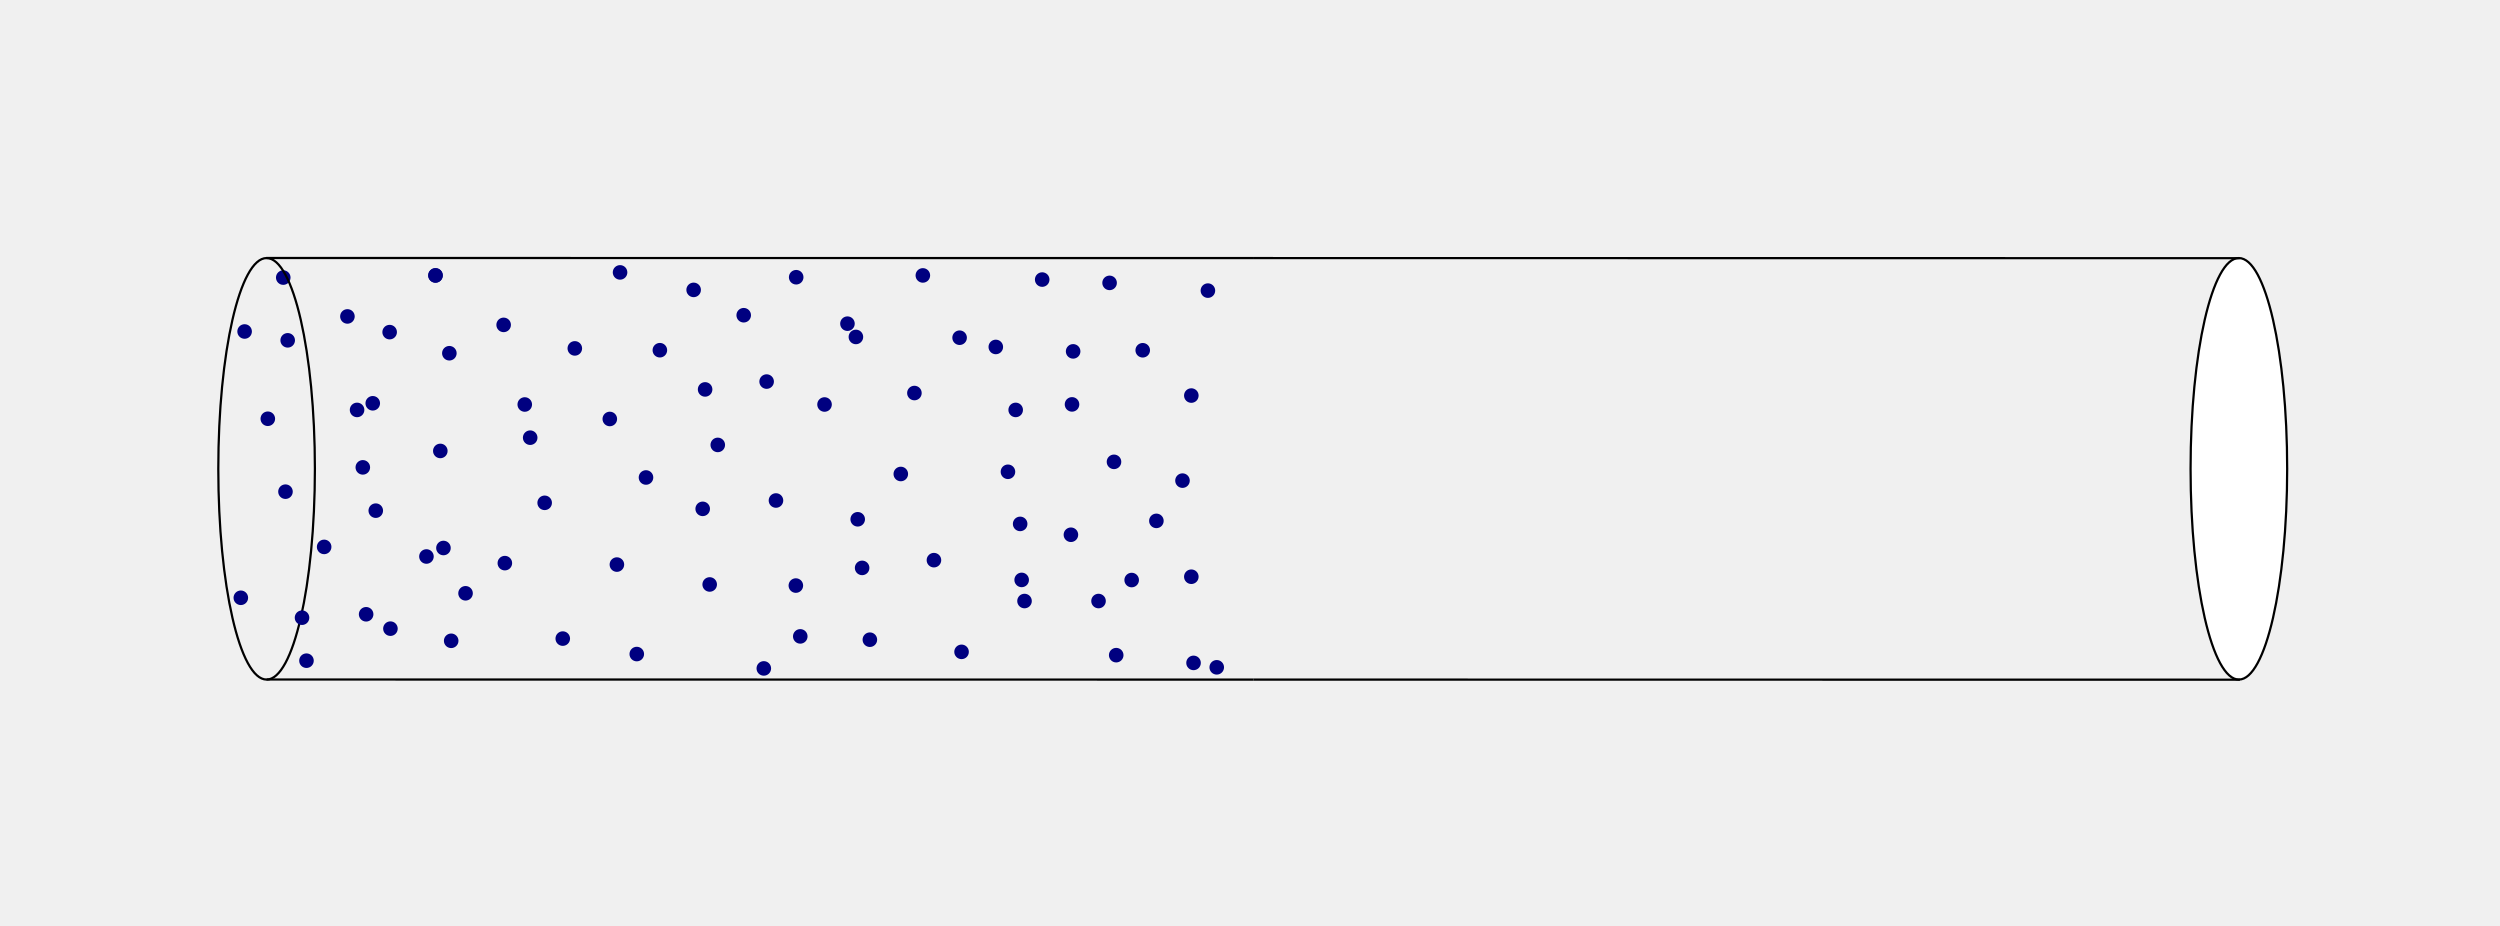
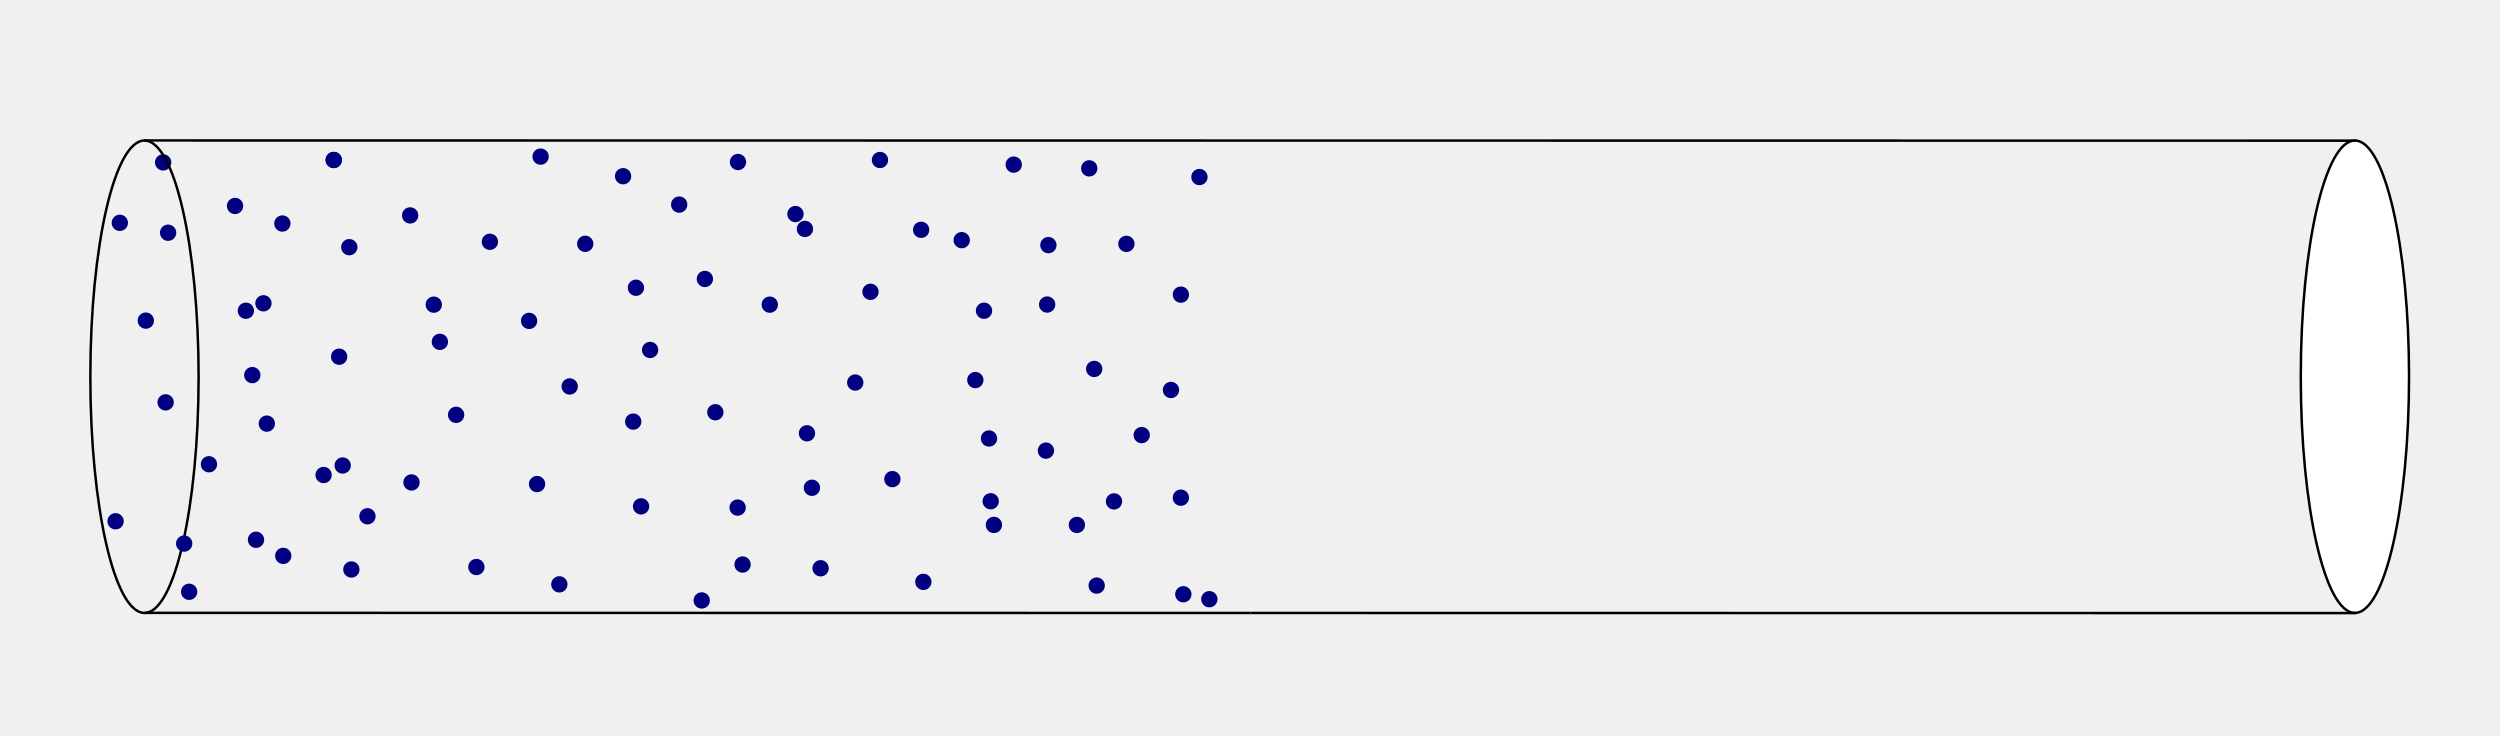
- <svg xmlns="http://www.w3.org/2000/svg" width="297mm" height="110mm" viewBox="0 0 297 110" version="1.1" id="svg5">
+ <svg xmlns="http://www.w3.org/2000/svg" width="265mm" height="78mm" viewBox="0 0 265 78" version="1.1" id="svg5">
  <defs id="defs2">
    </defs>
  <g id="layer1">
-     <circle style="fill:#000080;fill-rule:evenodd;stroke-width:0.265" id="circle727" cx="33.651" cy="32.976" r="0.866" />
-     <ellipse style="fill:#ffffff;fill-rule:evenodd;stroke:#000000;stroke-width:0.265;stroke-opacity:1;fill-opacity:0" id="path1128" cx="31.672" cy="55.695" rx="5.738" ry="25.038" />
-     <ellipse style="fill:#ffffff;fill-rule:evenodd;stroke:#000000;stroke-width:0.265;stroke-opacity:1" id="ellipse1344" cx="265.978" cy="55.695" rx="5.738" ry="25.038" />
-     <path style="fill:none;stroke:#000000;stroke-width:0.265px;stroke-linecap:butt;stroke-linejoin:miter;stroke-opacity:1" d="M 148.86,30.66 31.647,30.649" id="path1654" />
-     <path style="fill:none;stroke:#000000;stroke-width:0.265px;stroke-linecap:butt;stroke-linejoin:miter;stroke-opacity:1" d="M 148.887,80.736 31.675,80.725" id="path1654-9" />
-     <path style="fill:none;stroke:#000000;stroke-width:0.265px;stroke-linecap:butt;stroke-linejoin:miter;stroke-opacity:1" d="M 266.1,80.747 148.887,80.736" id="path1654-9-1" />
-     <path style="fill:none;stroke:#000000;stroke-width:0.265px;stroke-linecap:butt;stroke-linejoin:miter;stroke-opacity:1" d="M 266.072,30.671 148.86,30.66" id="path1654-9-1-5" />
-     <circle style="fill:#000080;fill-rule:evenodd;stroke-width:0.265" id="path417" cx="62.341" cy="48.054" r="0.866" />
-     <circle style="fill:#000080;fill-rule:evenodd;stroke-width:0.265" id="circle575" cx="72.445" cy="49.774" r="0.866" />
-     <circle style="fill:#000080;fill-rule:evenodd;stroke-width:0.265" id="circle577" cx="64.706" cy="59.735" r="0.866" />
-     <circle style="fill:#000080;fill-rule:evenodd;stroke-width:0.265" id="circle579" cx="83.48" cy="60.451" r="0.866" />
-     <circle style="fill:#000080;fill-rule:evenodd;stroke-width:0.265" id="circle581" cx="83.767" cy="46.263" r="0.866" />
-     <circle style="fill:#000080;fill-rule:evenodd;stroke-width:0.265" id="circle583" cx="76.744" cy="56.725" r="0.866" />
-     <circle style="fill:#000080;fill-rule:evenodd;stroke-width:0.265" id="circle585" cx="52.309" cy="53.572" r="0.866" />
-     <circle style="fill:#000080;fill-rule:evenodd;stroke-width:0.265" id="circle587" cx="53.384" cy="41.964" r="0.866" />
-     <circle style="fill:#000080;fill-rule:evenodd;stroke-width:0.265" id="circle589" cx="68.288" cy="41.39" r="0.866" />
-     <circle style="fill:#000080;fill-rule:evenodd;stroke-width:0.265" id="circle591" cx="78.392" cy="41.605" r="0.866" />
-     <circle style="fill:#000080;fill-rule:evenodd;stroke-width:0.265" id="circle593" cx="85.271" cy="52.856" r="0.866" />
-     <circle style="fill:#000080;fill-rule:evenodd;stroke-width:0.265" id="circle595" cx="91.076" cy="45.331" r="0.866" />
-     <circle style="fill:#000080;fill-rule:evenodd;stroke-width:0.265" id="circle597" cx="88.353" cy="37.449" r="0.866" />
-     <circle style="fill:#000080;fill-rule:evenodd;stroke-width:0.265" id="circle599" cx="62.986" cy="51.996" r="0.866" />
-     <circle style="fill:#000080;fill-rule:evenodd;stroke-width:0.265" id="circle601" cx="50.661" cy="66.112" r="0.866" />
-     <circle style="fill:#000080;fill-rule:evenodd;stroke-width:0.265" id="circle603" cx="59.976" cy="66.9" r="0.866" />
-     <circle style="fill:#000080;fill-rule:evenodd;stroke-width:0.265" id="circle605" cx="44.641" cy="60.666" r="0.866" />
-     <circle style="fill:#000080;fill-rule:evenodd;stroke-width:0.265" id="circle607" cx="42.42" cy="48.699" r="0.866" />
-     <circle style="fill:#000080;fill-rule:evenodd;stroke-width:0.265" id="circle609" cx="46.29" cy="39.456" r="0.866" />
-     <circle style="fill:#000080;fill-rule:evenodd;stroke-width:0.265" id="circle611" cx="41.274" cy="37.592" r="0.866" />
-     <circle style="fill:#000080;fill-rule:evenodd;stroke-width:0.265" id="circle613" cx="59.833" cy="38.596" r="0.866" />
-     <circle style="fill:#000080;fill-rule:evenodd;stroke-width:0.265" id="circle615" cx="73.663" cy="32.361" r="0.866" />
-     <circle style="fill:#000080;fill-rule:evenodd;stroke-width:0.265" id="circle617" cx="51.736" cy="32.72" r="0.866" />
-     <circle style="fill:#000080;fill-rule:evenodd;stroke-width:0.265" id="circle619" cx="51.736" cy="32.72" r="0.866" />
-     <circle style="fill:#000080;fill-rule:evenodd;stroke-width:0.265" id="circle621" cx="82.405" cy="34.439" r="0.866" />
-     <circle style="fill:#000080;fill-rule:evenodd;stroke-width:0.265" id="circle623" cx="94.587" cy="32.935" r="0.866" />
-     <circle style="fill:#000080;fill-rule:evenodd;stroke-width:0.265" id="circle625" cx="100.678" cy="38.452" r="0.866" />
-     <circle style="fill:#000080;fill-rule:evenodd;stroke-width:0.265" id="circle627" cx="109.635" cy="32.72" r="0.866" />
-     <circle style="fill:#000080;fill-rule:evenodd;stroke-width:0.265" id="circle629" cx="108.632" cy="46.693" r="0.866" />
-     <circle style="fill:#000080;fill-rule:evenodd;stroke-width:0.265" id="circle631" cx="101.681" cy="40.029" r="0.866" />
-     <circle style="fill:#000080;fill-rule:evenodd;stroke-width:0.265" id="circle633" cx="97.955" cy="48.054" r="0.866" />
-     <circle style="fill:#000080;fill-rule:evenodd;stroke-width:0.265" id="circle635" cx="44.283" cy="47.911" r="0.866" />
-     <circle style="fill:#000080;fill-rule:evenodd;stroke-width:0.265" id="circle637" cx="43.102" cy="55.523" r="0.866" />
-     <circle style="fill:#000080;fill-rule:evenodd;stroke-width:0.265" id="circle639" cx="38.509" cy="64.972" r="0.866" />
-     <circle style="fill:#000080;fill-rule:evenodd;stroke-width:0.265" id="circle641" cx="52.682" cy="65.103" r="0.866" />
-     <circle style="fill:#000080;fill-rule:evenodd;stroke-width:0.265" id="circle643" cx="36.409" cy="78.489" r="0.866" />
-     <circle style="fill:#000080;fill-rule:evenodd;stroke-width:0.265" id="circle645" cx="66.856" cy="75.865" r="0.866" />
-     <circle style="fill:#000080;fill-rule:evenodd;stroke-width:0.265" id="circle647" cx="53.601" cy="76.127" r="0.866" />
-     <circle style="fill:#000080;fill-rule:evenodd;stroke-width:0.265" id="circle649" cx="46.383" cy="74.684" r="0.866" />
-     <circle style="fill:#000080;fill-rule:evenodd;stroke-width:0.265" id="circle651" cx="43.496" cy="72.977" r="0.866" />
-     <circle style="fill:#000080;fill-rule:evenodd;stroke-width:0.265" id="circle653" cx="55.307" cy="70.484" r="0.866" />
-     <circle style="fill:#000080;fill-rule:evenodd;stroke-width:0.265" id="circle655" cx="75.649" cy="77.702" r="0.866" />
-     <circle style="fill:#000080;fill-rule:evenodd;stroke-width:0.265" id="circle657" cx="84.311" cy="69.434" r="0.866" />
-     <circle style="fill:#000080;fill-rule:evenodd;stroke-width:0.265" id="circle659" cx="92.185" cy="59.46" r="0.866" />
-     <circle style="fill:#000080;fill-rule:evenodd;stroke-width:0.265" id="circle661" cx="107.015" cy="56.31" r="0.866" />
-     <circle style="fill:#000080;fill-rule:evenodd;stroke-width:0.265" id="circle663" cx="127.225" cy="63.528" r="0.866" />
-     <circle style="fill:#000080;fill-rule:evenodd;stroke-width:0.265" id="circle665" cx="127.356" cy="48.042" r="0.866" />
-     <circle style="fill:#000080;fill-rule:evenodd;stroke-width:0.265" id="circle667" cx="119.745" cy="56.048" r="0.866" />
-     <circle style="fill:#000080;fill-rule:evenodd;stroke-width:0.265" id="circle669" cx="132.343" cy="54.867" r="0.866" />
-     <circle style="fill:#000080;fill-rule:evenodd;stroke-width:0.265" id="circle671" cx="141.53" cy="46.992" r="0.866" />
-     <circle style="fill:#000080;fill-rule:evenodd;stroke-width:0.265" id="circle673" cx="141.53" cy="68.515" r="0.866" />
-     <circle style="fill:#000080;fill-rule:evenodd;stroke-width:0.265" id="circle675" cx="144.549" cy="79.277" r="0.866" />
-     <circle style="fill:#000080;fill-rule:evenodd;stroke-width:0.265" id="circle677" cx="141.793" cy="78.752" r="0.866" />
-     <circle style="fill:#000080;fill-rule:evenodd;stroke-width:0.265" id="circle679" cx="132.606" cy="77.833" r="0.866" />
-     <circle style="fill:#000080;fill-rule:evenodd;stroke-width:0.265" id="circle681" cx="121.713" cy="71.403" r="0.866" />
-     <circle style="fill:#000080;fill-rule:evenodd;stroke-width:0.265" id="circle683" cx="103.34" cy="75.996" r="0.866" />
-     <circle style="fill:#000080;fill-rule:evenodd;stroke-width:0.265" id="circle685" cx="110.952" cy="66.547" r="0.866" />
-     <circle style="fill:#000080;fill-rule:evenodd;stroke-width:0.265" id="circle687" cx="102.421" cy="67.466" r="0.866" />
-     <circle style="fill:#000080;fill-rule:evenodd;stroke-width:0.265" id="circle689" cx="95.072" cy="75.602" r="0.866" />
-     <circle style="fill:#000080;fill-rule:evenodd;stroke-width:0.265" id="circle691" cx="114.233" cy="77.44" r="0.866" />
-     <circle style="fill:#000080;fill-rule:evenodd;stroke-width:0.265" id="circle693" cx="73.287" cy="67.072" r="0.866" />
-     <circle style="fill:#000080;fill-rule:evenodd;stroke-width:0.265" id="circle695" cx="118.301" cy="41.218" r="0.866" />
-     <circle style="fill:#000080;fill-rule:evenodd;stroke-width:0.265" id="circle697" cx="120.663" cy="48.699" r="0.866" />
-     <circle style="fill:#000080;fill-rule:evenodd;stroke-width:0.265" id="circle699" cx="127.488" cy="41.743" r="0.866" />
-     <circle style="fill:#000080;fill-rule:evenodd;stroke-width:0.265" id="circle701" cx="131.819" cy="33.606" r="0.866" />
-     <circle style="fill:#000080;fill-rule:evenodd;stroke-width:0.265" id="circle703" cx="123.813" cy="33.213" r="0.866" />
-     <circle style="fill:#000080;fill-rule:evenodd;stroke-width:0.265" id="circle705" cx="135.756" cy="41.612" r="0.866" />
-     <circle style="fill:#000080;fill-rule:evenodd;stroke-width:0.265" id="circle707" cx="143.499" cy="34.525" r="0.866" />
-     <circle style="fill:#000080;fill-rule:evenodd;stroke-width:0.265" id="circle709" cx="140.48" cy="57.098" r="0.866" />
-     <circle style="fill:#000080;fill-rule:evenodd;stroke-width:0.265" id="circle711" cx="134.443" cy="68.909" r="0.866" />
-     <circle style="fill:#000080;fill-rule:evenodd;stroke-width:0.265" id="circle713" cx="130.506" cy="71.403" r="0.866" />
-     <circle style="fill:#000080;fill-rule:evenodd;stroke-width:0.265" id="circle715" cx="101.896" cy="61.691" r="0.866" />
-     <circle style="fill:#000080;fill-rule:evenodd;stroke-width:0.265" id="circle717" cx="94.547" cy="69.565" r="0.866" />
-     <circle style="fill:#000080;fill-rule:evenodd;stroke-width:0.265" id="circle719" cx="90.741" cy="79.408" r="0.866" />
-     <circle style="fill:#000080;fill-rule:evenodd;stroke-width:0.265" id="circle721" cx="31.816" cy="49.748" r="0.866" />
-     <circle style="fill:#000080;fill-rule:evenodd;stroke-width:0.265" id="circle723" cx="34.178" cy="40.431" r="0.866" />
-     <circle style="fill:#000080;fill-rule:evenodd;stroke-width:0.265" id="circle725" cx="29.06" cy="39.381" r="0.866" />
-     <circle style="fill:#000080;fill-rule:evenodd;stroke-width:0.265" id="circle729" cx="33.915" cy="58.41" r="0.866" />
-     <circle style="fill:#000080;fill-rule:evenodd;stroke-width:0.265" id="circle1582" cx="28.61" cy="71.016" r="0.866" />
-     <circle style="fill:#000080;fill-rule:evenodd;stroke-width:0.265" id="circle1584" cx="35.881" cy="73.381" r="0.866" />
-     <circle style="fill:#000080;fill-rule:evenodd;stroke-width:0.265" id="circle1586" cx="137.379" cy="61.88" r="0.866" />
-     <circle style="fill:#000080;fill-rule:evenodd;stroke-width:0.265" id="circle1588" cx="121.194" cy="62.24" r="0.866" />
-     <circle style="fill:#000080;fill-rule:evenodd;stroke-width:0.265" id="circle1590" cx="114.001" cy="40.12" r="0.866" />
-     <circle style="fill:#000080;fill-rule:evenodd;stroke-width:0.265" id="circle1592" cx="121.374" cy="68.894" r="0.866" />
+     <circle style="fill:#000080;fill-rule:evenodd;stroke-width:0.265" id="circle727" cx="17.293" cy="17.215" r="0.866" />
+     <ellipse style="fill:#ffffff;fill-opacity:0;fill-rule:evenodd;stroke:#000000;stroke-width:0.265;stroke-opacity:1" id="path1128" cx="15.314" cy="39.933" rx="5.738" ry="25.038" />
+     <ellipse style="fill:#ffffff;fill-rule:evenodd;stroke:#000000;stroke-width:0.265;stroke-opacity:1" id="ellipse1344" cx="249.62" cy="39.933" rx="5.738" ry="25.038" />
+     <path style="fill:none;stroke:#000000;stroke-width:0.265px;stroke-linecap:butt;stroke-linejoin:miter;stroke-opacity:1" d="M 132.501,14.899 15.289,14.887" id="path1654" />
+     <path style="fill:none;stroke:#000000;stroke-width:0.265px;stroke-linecap:butt;stroke-linejoin:miter;stroke-opacity:1" d="M 132.529,64.975 15.317,64.963" id="path1654-9" />
+     <path style="fill:none;stroke:#000000;stroke-width:0.265px;stroke-linecap:butt;stroke-linejoin:miter;stroke-opacity:1" d="M 249.741,64.986 132.529,64.975" id="path1654-9-1" />
+     <path style="fill:none;stroke:#000000;stroke-width:0.265px;stroke-linecap:butt;stroke-linejoin:miter;stroke-opacity:1" d="M 249.713,14.91 132.501,14.899" id="path1654-9-1-5" />
+     <circle style="fill:#000080;fill-rule:evenodd;stroke-width:0.265" id="path417" cx="45.983" cy="32.293" r="0.866" />
+     <circle style="fill:#000080;fill-rule:evenodd;stroke-width:0.265" id="circle575" cx="56.086" cy="34.013" r="0.866" />
+     <circle style="fill:#000080;fill-rule:evenodd;stroke-width:0.265" id="circle577" cx="48.347" cy="43.973" r="0.866" />
+     <circle style="fill:#000080;fill-rule:evenodd;stroke-width:0.265" id="circle579" cx="67.122" cy="44.69" r="0.866" />
+     <circle style="fill:#000080;fill-rule:evenodd;stroke-width:0.265" id="circle581" cx="67.408" cy="30.502" r="0.866" />
+     <circle style="fill:#000080;fill-rule:evenodd;stroke-width:0.265" id="circle583" cx="60.386" cy="40.964" r="0.866" />
+     <circle style="fill:#000080;fill-rule:evenodd;stroke-width:0.265" id="circle585" cx="35.95" cy="37.811" r="0.866" />
+     <circle style="fill:#000080;fill-rule:evenodd;stroke-width:0.265" id="circle587" cx="37.025" cy="26.202" r="0.866" />
+     <circle style="fill:#000080;fill-rule:evenodd;stroke-width:0.265" id="circle589" cx="51.93" cy="25.629" r="0.866" />
+     <circle style="fill:#000080;fill-rule:evenodd;stroke-width:0.265" id="circle591" cx="62.034" cy="25.844" r="0.866" />
+     <circle style="fill:#000080;fill-rule:evenodd;stroke-width:0.265" id="circle593" cx="68.913" cy="37.094" r="0.866" />
+     <circle style="fill:#000080;fill-rule:evenodd;stroke-width:0.265" id="circle595" cx="74.717" cy="29.57" r="0.866" />
+     <circle style="fill:#000080;fill-rule:evenodd;stroke-width:0.265" id="circle597" cx="71.994" cy="21.688" r="0.866" />
+     <circle style="fill:#000080;fill-rule:evenodd;stroke-width:0.265" id="circle599" cx="46.627" cy="36.234" r="0.866" />
+     <circle style="fill:#000080;fill-rule:evenodd;stroke-width:0.265" id="circle601" cx="34.302" cy="50.351" r="0.866" />
+     <circle style="fill:#000080;fill-rule:evenodd;stroke-width:0.265" id="circle603" cx="43.618" cy="51.139" r="0.866" />
+     <circle style="fill:#000080;fill-rule:evenodd;stroke-width:0.265" id="circle605" cx="28.283" cy="44.905" r="0.866" />
+     <circle style="fill:#000080;fill-rule:evenodd;stroke-width:0.265" id="circle607" cx="26.062" cy="32.938" r="0.866" />
+     <circle style="fill:#000080;fill-rule:evenodd;stroke-width:0.265" id="circle609" cx="29.931" cy="23.694" r="0.866" />
+     <circle style="fill:#000080;fill-rule:evenodd;stroke-width:0.265" id="circle611" cx="24.915" cy="21.831" r="0.866" />
+     <circle style="fill:#000080;fill-rule:evenodd;stroke-width:0.265" id="circle613" cx="43.475" cy="22.834" r="0.866" />
+     <circle style="fill:#000080;fill-rule:evenodd;stroke-width:0.265" id="circle615" cx="57.304" cy="16.6" r="0.866" />
+     <circle style="fill:#000080;fill-rule:evenodd;stroke-width:0.265" id="circle617" cx="35.377" cy="16.959" r="0.866" />
+     <circle style="fill:#000080;fill-rule:evenodd;stroke-width:0.265" id="circle619" cx="35.377" cy="16.959" r="0.866" />
+     <circle style="fill:#000080;fill-rule:evenodd;stroke-width:0.265" id="circle621" cx="66.047" cy="18.678" r="0.866" />
+     <circle style="fill:#000080;fill-rule:evenodd;stroke-width:0.265" id="circle623" cx="78.228" cy="17.173" r="0.866" />
+     <circle style="fill:#000080;fill-rule:evenodd;stroke-width:0.265" id="circle625" cx="84.319" cy="22.691" r="0.866" />
+     <circle style="fill:#000080;fill-rule:evenodd;stroke-width:0.265" id="circle627" cx="93.277" cy="16.959" r="0.866" />
+     <circle style="fill:#000080;fill-rule:evenodd;stroke-width:0.265" id="circle629" cx="92.273" cy="30.932" r="0.866" />
+     <circle style="fill:#000080;fill-rule:evenodd;stroke-width:0.265" id="circle631" cx="85.323" cy="24.268" r="0.866" />
+     <circle style="fill:#000080;fill-rule:evenodd;stroke-width:0.265" id="circle633" cx="81.596" cy="32.293" r="0.866" />
+     <circle style="fill:#000080;fill-rule:evenodd;stroke-width:0.265" id="circle635" cx="27.925" cy="32.15" r="0.866" />
+     <circle style="fill:#000080;fill-rule:evenodd;stroke-width:0.265" id="circle637" cx="26.744" cy="39.762" r="0.866" />
+     <circle style="fill:#000080;fill-rule:evenodd;stroke-width:0.265" id="circle639" cx="22.15" cy="49.211" r="0.866" />
+     <circle style="fill:#000080;fill-rule:evenodd;stroke-width:0.265" id="circle641" cx="36.324" cy="49.342" r="0.866" />
+     <circle style="fill:#000080;fill-rule:evenodd;stroke-width:0.265" id="circle643" cx="20.051" cy="62.728" r="0.866" />
+     <circle style="fill:#000080;fill-rule:evenodd;stroke-width:0.265" id="circle645" cx="50.498" cy="60.103" r="0.866" />
+     <circle style="fill:#000080;fill-rule:evenodd;stroke-width:0.265" id="circle647" cx="37.243" cy="60.366" r="0.866" />
+     <circle style="fill:#000080;fill-rule:evenodd;stroke-width:0.265" id="circle649" cx="30.025" cy="58.922" r="0.866" />
+     <circle style="fill:#000080;fill-rule:evenodd;stroke-width:0.265" id="circle651" cx="27.137" cy="57.216" r="0.866" />
+     <circle style="fill:#000080;fill-rule:evenodd;stroke-width:0.265" id="circle653" cx="38.949" cy="54.723" r="0.866" />
+     <circle style="fill:#000080;fill-rule:evenodd;stroke-width:0.265" id="circle655" cx="59.291" cy="61.941" r="0.866" />
+     <circle style="fill:#000080;fill-rule:evenodd;stroke-width:0.265" id="circle657" cx="67.952" cy="53.673" r="0.866" />
+     <circle style="fill:#000080;fill-rule:evenodd;stroke-width:0.265" id="circle659" cx="75.826" cy="43.699" r="0.866" />
+     <circle style="fill:#000080;fill-rule:evenodd;stroke-width:0.265" id="circle661" cx="90.656" cy="40.549" r="0.866" />
+     <circle style="fill:#000080;fill-rule:evenodd;stroke-width:0.265" id="circle663" cx="110.867" cy="47.767" r="0.866" />
+     <circle style="fill:#000080;fill-rule:evenodd;stroke-width:0.265" id="circle665" cx="110.998" cy="32.281" r="0.866" />
+     <circle style="fill:#000080;fill-rule:evenodd;stroke-width:0.265" id="circle667" cx="103.386" cy="40.287" r="0.866" />
+     <circle style="fill:#000080;fill-rule:evenodd;stroke-width:0.265" id="circle669" cx="115.985" cy="39.106" r="0.866" />
+     <circle style="fill:#000080;fill-rule:evenodd;stroke-width:0.265" id="circle671" cx="125.172" cy="31.231" r="0.866" />
+     <circle style="fill:#000080;fill-rule:evenodd;stroke-width:0.265" id="circle673" cx="125.172" cy="52.754" r="0.866" />
+     <circle style="fill:#000080;fill-rule:evenodd;stroke-width:0.265" id="circle675" cx="128.19" cy="63.516" r="0.866" />
+     <circle style="fill:#000080;fill-rule:evenodd;stroke-width:0.265" id="circle677" cx="125.434" cy="62.991" r="0.866" />
+     <circle style="fill:#000080;fill-rule:evenodd;stroke-width:0.265" id="circle679" cx="116.248" cy="62.072" r="0.866" />
+     <circle style="fill:#000080;fill-rule:evenodd;stroke-width:0.265" id="circle681" cx="105.355" cy="55.641" r="0.866" />
+     <circle style="fill:#000080;fill-rule:evenodd;stroke-width:0.265" id="circle683" cx="86.982" cy="60.235" r="0.866" />
+     <circle style="fill:#000080;fill-rule:evenodd;stroke-width:0.265" id="circle685" cx="94.593" cy="50.786" r="0.866" />
+     <circle style="fill:#000080;fill-rule:evenodd;stroke-width:0.265" id="circle687" cx="86.063" cy="51.704" r="0.866" />
+     <circle style="fill:#000080;fill-rule:evenodd;stroke-width:0.265" id="circle689" cx="78.714" cy="59.841" r="0.866" />
+     <circle style="fill:#000080;fill-rule:evenodd;stroke-width:0.265" id="circle691" cx="97.874" cy="61.678" r="0.866" />
+     <circle style="fill:#000080;fill-rule:evenodd;stroke-width:0.265" id="circle693" cx="56.928" cy="51.311" r="0.866" />
+     <circle style="fill:#000080;fill-rule:evenodd;stroke-width:0.265" id="circle695" cx="101.943" cy="25.457" r="0.866" />
+     <circle style="fill:#000080;fill-rule:evenodd;stroke-width:0.265" id="circle697" cx="104.305" cy="32.937" r="0.866" />
+     <circle style="fill:#000080;fill-rule:evenodd;stroke-width:0.265" id="circle699" cx="111.129" cy="25.982" r="0.866" />
+     <circle style="fill:#000080;fill-rule:evenodd;stroke-width:0.265" id="circle701" cx="115.46" cy="17.845" r="0.866" />
+     <circle style="fill:#000080;fill-rule:evenodd;stroke-width:0.265" id="circle703" cx="107.455" cy="17.451" r="0.866" />
+     <circle style="fill:#000080;fill-rule:evenodd;stroke-width:0.265" id="circle705" cx="119.397" cy="25.851" r="0.866" />
+     <circle style="fill:#000080;fill-rule:evenodd;stroke-width:0.265" id="circle707" cx="127.14" cy="18.764" r="0.866" />
+     <circle style="fill:#000080;fill-rule:evenodd;stroke-width:0.265" id="circle709" cx="124.122" cy="41.337" r="0.866" />
+     <circle style="fill:#000080;fill-rule:evenodd;stroke-width:0.265" id="circle711" cx="118.085" cy="53.148" r="0.866" />
+     <circle style="fill:#000080;fill-rule:evenodd;stroke-width:0.265" id="circle713" cx="114.148" cy="55.641" r="0.866" />
+     <circle style="fill:#000080;fill-rule:evenodd;stroke-width:0.265" id="circle715" cx="85.538" cy="45.93" r="0.866" />
+     <circle style="fill:#000080;fill-rule:evenodd;stroke-width:0.265" id="circle717" cx="78.189" cy="53.804" r="0.866" />
+     <circle style="fill:#000080;fill-rule:evenodd;stroke-width:0.265" id="circle719" cx="74.383" cy="63.647" r="0.866" />
+     <circle style="fill:#000080;fill-rule:evenodd;stroke-width:0.265" id="circle721" cx="15.457" cy="33.987" r="0.866" />
+     <circle style="fill:#000080;fill-rule:evenodd;stroke-width:0.265" id="circle723" cx="17.82" cy="24.669" r="0.866" />
+     <circle style="fill:#000080;fill-rule:evenodd;stroke-width:0.265" id="circle725" cx="12.701" cy="23.62" r="0.866" />
+     <circle style="fill:#000080;fill-rule:evenodd;stroke-width:0.265" id="circle729" cx="17.557" cy="42.649" r="0.866" />
+     <circle style="fill:#000080;fill-rule:evenodd;stroke-width:0.265" id="circle1582" cx="12.252" cy="55.255" r="0.866" />
+     <circle style="fill:#000080;fill-rule:evenodd;stroke-width:0.265" id="circle1584" cx="19.522" cy="57.62" r="0.866" />
+     <circle style="fill:#000080;fill-rule:evenodd;stroke-width:0.265" id="circle1586" cx="121.02" cy="46.119" r="0.866" />
+     <circle style="fill:#000080;fill-rule:evenodd;stroke-width:0.265" id="circle1588" cx="104.835" cy="46.479" r="0.866" />
+     <circle style="fill:#000080;fill-rule:evenodd;stroke-width:0.265" id="circle1590" cx="97.642" cy="24.359" r="0.866" />
+     <circle style="fill:#000080;fill-rule:evenodd;stroke-width:0.265" id="circle1592" cx="105.015" cy="53.132" r="0.866" />
  </g>
</svg>
